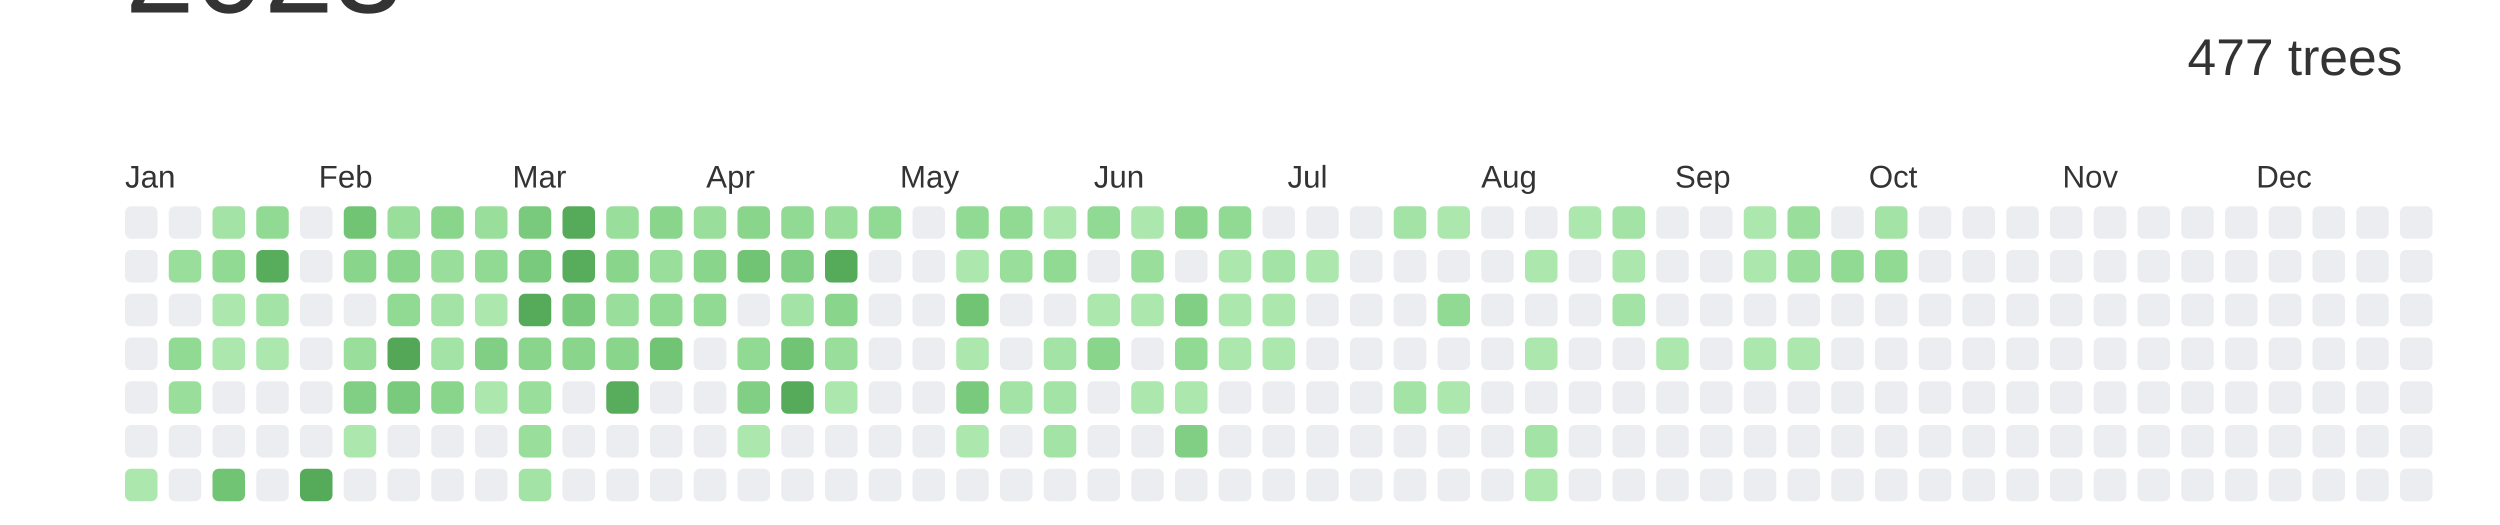
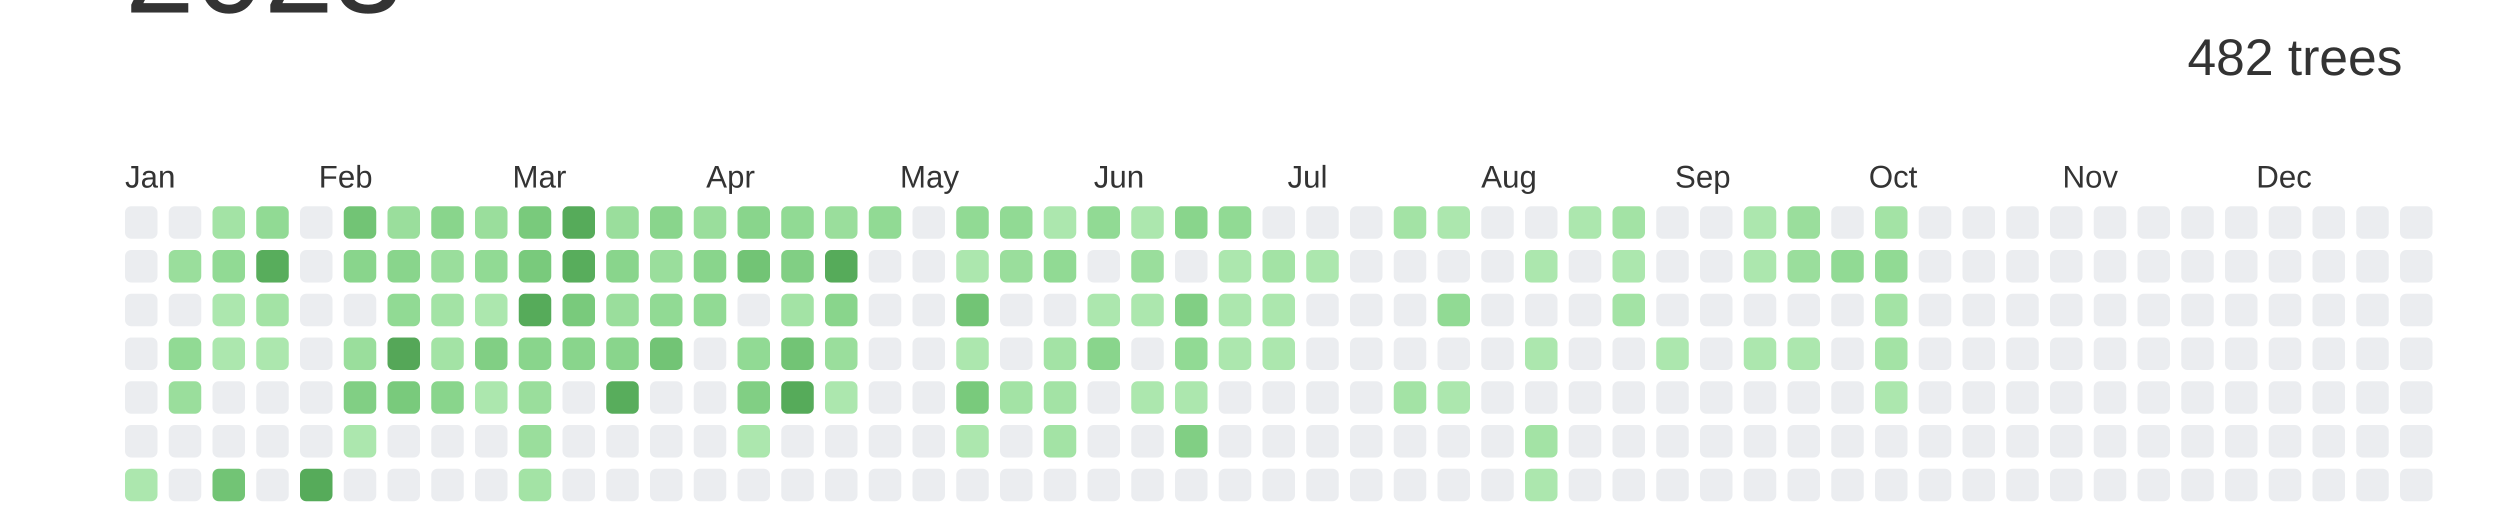
<svg xmlns="http://www.w3.org/2000/svg" baseProfile="full" height="42mm" version="1.1" viewBox="0,0,200,42" width="200mm">
  <defs />
  <rect fill="#ffffff" height="42" width="200" x="0" y="0" />
  <text alignment-baseline="hanging" fill="#333333" style="font-size:10.0px; font-family:Arial;" x="10" y="1">2023</text>
-   <text alignment-baseline="hanging" fill="#333333" style="font-size:4.125px; font-family:Arial;" x="175" y="6">477 trees</text>
+   <text alignment-baseline="hanging" fill="#333333" style="font-size:4.125px; font-family:Arial;" x="175" y="6">482 trees</text>
  <text fill="#333333" style="font-size:2.5px; font-family:Arial" x="10.0" y="15">Jan</text>
  <text fill="#333333" style="font-size:2.5px; font-family:Arial" x="25.5" y="15">Feb</text>
  <text fill="#333333" style="font-size:2.5px; font-family:Arial" x="41.0" y="15">Mar</text>
  <text fill="#333333" style="font-size:2.5px; font-family:Arial" x="56.5" y="15">Apr</text>
  <text fill="#333333" style="font-size:2.5px; font-family:Arial" x="72.0" y="15">May</text>
  <text fill="#333333" style="font-size:2.5px; font-family:Arial" x="87.5" y="15">Jun</text>
  <text fill="#333333" style="font-size:2.5px; font-family:Arial" x="103.0" y="15">Jul</text>
  <text fill="#333333" style="font-size:2.5px; font-family:Arial" x="118.5" y="15">Aug</text>
  <text fill="#333333" style="font-size:2.5px; font-family:Arial" x="134.0" y="15">Sep</text>
  <text fill="#333333" style="font-size:2.5px; font-family:Arial" x="149.5" y="15">Oct</text>
  <text fill="#333333" style="font-size:2.5px; font-family:Arial" x="165.0" y="15">Nov</text>
  <text fill="#333333" style="font-size:2.5px; font-family:Arial" x="180.5" y="15">Dec</text>
  <rect fill="#EBEDF0" height="2.6" rx="0.5" ry="0.5" width="2.6" x="10.0" y="16.5" />
  <rect fill="#EBEDF0" height="2.6" rx="0.5" ry="0.5" width="2.6" x="10.0" y="20.0" />
  <rect fill="#EBEDF0" height="2.6" rx="0.5" ry="0.5" width="2.6" x="10.0" y="23.5" />
  <rect fill="#EBEDF0" height="2.6" rx="0.5" ry="0.5" width="2.6" x="10.0" y="27.0" />
  <rect fill="#EBEDF0" height="2.6" rx="0.5" ry="0.5" width="2.6" x="10.0" y="30.5" />
  <rect fill="#EBEDF0" height="2.6" rx="0.5" ry="0.5" width="2.6" x="10.0" y="34.0" />
  <rect fill="#ace7ae" height="2.6" rx="0.5" ry="0.5" width="2.6" x="10.0" y="37.5" />
  <rect fill="#EBEDF0" height="2.6" rx="0.5" ry="0.5" width="2.6" x="13.5" y="16.5" />
  <rect fill="#9ade9c" height="2.6" rx="0.5" ry="0.5" width="2.6" x="13.5" y="20.0" />
  <rect fill="#EBEDF0" height="2.6" rx="0.5" ry="0.5" width="2.6" x="13.5" y="23.5" />
  <rect fill="#91da94" height="2.6" rx="0.5" ry="0.5" width="2.6" x="13.5" y="27.0" />
  <rect fill="#9ade9c" height="2.6" rx="0.5" ry="0.5" width="2.6" x="13.5" y="30.5" />
  <rect fill="#EBEDF0" height="2.6" rx="0.5" ry="0.5" width="2.6" x="13.5" y="34.0" />
  <rect fill="#EBEDF0" height="2.6" rx="0.5" ry="0.5" width="2.6" x="13.5" y="37.5" />
  <rect fill="#a3e3a5" height="2.6" rx="0.5" ry="0.5" width="2.6" x="17.0" y="16.5" />
  <rect fill="#91da94" height="2.6" rx="0.5" ry="0.5" width="2.6" x="17.0" y="20.0" />
  <rect fill="#ace7ae" height="2.6" rx="0.5" ry="0.5" width="2.6" x="17.0" y="23.5" />
  <rect fill="#ace7ae" height="2.6" rx="0.5" ry="0.5" width="2.6" x="17.0" y="27.0" />
  <rect fill="#EBEDF0" height="2.6" rx="0.5" ry="0.5" width="2.6" x="17.0" y="30.5" />
  <rect fill="#EBEDF0" height="2.6" rx="0.5" ry="0.5" width="2.6" x="17.0" y="34.0" />
  <rect fill="#72c475" height="2.6" rx="0.5" ry="0.5" width="2.6" x="17.0" y="37.5" />
  <rect fill="#91da94" height="2.6" rx="0.5" ry="0.5" width="2.6" x="20.5" y="16.5" />
  <rect fill="#58ad5c" height="2.6" rx="0.5" ry="0.5" width="2.6" x="20.5" y="20.0" />
  <rect fill="#a3e3a5" height="2.6" rx="0.5" ry="0.5" width="2.6" x="20.5" y="23.5" />
  <rect fill="#ace7ae" height="2.6" rx="0.5" ry="0.5" width="2.6" x="20.5" y="27.0" />
  <rect fill="#EBEDF0" height="2.6" rx="0.5" ry="0.5" width="2.6" x="20.5" y="30.5" />
  <rect fill="#EBEDF0" height="2.6" rx="0.5" ry="0.5" width="2.6" x="20.5" y="34.0" />
  <rect fill="#EBEDF0" height="2.6" rx="0.5" ry="0.5" width="2.6" x="20.5" y="37.5" />
  <rect fill="#EBEDF0" height="2.6" rx="0.5" ry="0.5" width="2.6" x="24.0" y="16.5" />
  <rect fill="#EBEDF0" height="2.6" rx="0.5" ry="0.5" width="2.6" x="24.0" y="20.0" />
  <rect fill="#EBEDF0" height="2.6" rx="0.5" ry="0.5" width="2.6" x="24.0" y="23.5" />
  <rect fill="#EBEDF0" height="2.6" rx="0.5" ry="0.5" width="2.6" x="24.0" y="27.0" />
  <rect fill="#EBEDF0" height="2.6" rx="0.5" ry="0.5" width="2.6" x="24.0" y="30.5" />
  <rect fill="#EBEDF0" height="2.6" rx="0.5" ry="0.5" width="2.6" x="24.0" y="34.0" />
  <rect fill="#56ab5a" height="2.6" rx="0.5" ry="0.5" width="2.6" x="24.0" y="37.5" />
  <rect fill="#72c475" height="2.6" rx="0.5" ry="0.5" width="2.6" x="27.5" y="16.5" />
  <rect fill="#89d58c" height="2.6" rx="0.5" ry="0.5" width="2.6" x="27.5" y="20.0" />
  <rect fill="#EBEDF0" height="2.6" rx="0.5" ry="0.5" width="2.6" x="27.5" y="23.5" />
  <rect fill="#9ade9c" height="2.6" rx="0.5" ry="0.5" width="2.6" x="27.5" y="27.0" />
  <rect fill="#81cf84" height="2.6" rx="0.5" ry="0.5" width="2.6" x="27.5" y="30.5" />
  <rect fill="#ace7ae" height="2.6" rx="0.5" ry="0.5" width="2.6" x="27.5" y="34.0" />
  <rect fill="#EBEDF0" height="2.6" rx="0.5" ry="0.5" width="2.6" x="27.5" y="37.5" />
  <rect fill="#9ade9c" height="2.6" rx="0.5" ry="0.5" width="2.6" x="31.0" y="16.5" />
  <rect fill="#89d58c" height="2.6" rx="0.5" ry="0.5" width="2.6" x="31.0" y="20.0" />
  <rect fill="#91da94" height="2.6" rx="0.5" ry="0.5" width="2.6" x="31.0" y="23.5" />
  <rect fill="#55a758" height="2.6" rx="0.5" ry="0.5" width="2.6" x="31.0" y="27.0" />
  <rect fill="#79ca7c" height="2.6" rx="0.5" ry="0.5" width="2.6" x="31.0" y="30.5" />
  <rect fill="#EBEDF0" height="2.6" rx="0.5" ry="0.5" width="2.6" x="31.0" y="34.0" />
  <rect fill="#EBEDF0" height="2.6" rx="0.5" ry="0.5" width="2.6" x="31.0" y="37.5" />
  <rect fill="#89d58c" height="2.6" rx="0.5" ry="0.5" width="2.6" x="34.5" y="16.5" />
  <rect fill="#9ade9c" height="2.6" rx="0.5" ry="0.5" width="2.6" x="34.5" y="20.0" />
  <rect fill="#a3e3a5" height="2.6" rx="0.5" ry="0.5" width="2.6" x="34.5" y="23.5" />
  <rect fill="#a3e3a5" height="2.6" rx="0.5" ry="0.5" width="2.6" x="34.5" y="27.0" />
  <rect fill="#89d58c" height="2.6" rx="0.5" ry="0.5" width="2.6" x="34.5" y="30.5" />
  <rect fill="#EBEDF0" height="2.6" rx="0.5" ry="0.5" width="2.6" x="34.5" y="34.0" />
  <rect fill="#EBEDF0" height="2.6" rx="0.5" ry="0.5" width="2.6" x="34.5" y="37.5" />
  <rect fill="#9ade9c" height="2.6" rx="0.5" ry="0.5" width="2.6" x="38.0" y="16.5" />
  <rect fill="#91da94" height="2.6" rx="0.5" ry="0.5" width="2.6" x="38.0" y="20.0" />
  <rect fill="#ace7ae" height="2.6" rx="0.5" ry="0.5" width="2.6" x="38.0" y="23.5" />
  <rect fill="#81cf84" height="2.6" rx="0.5" ry="0.5" width="2.6" x="38.0" y="27.0" />
  <rect fill="#ace7ae" height="2.6" rx="0.5" ry="0.5" width="2.6" x="38.0" y="30.5" />
  <rect fill="#EBEDF0" height="2.6" rx="0.5" ry="0.5" width="2.6" x="38.0" y="34.0" />
  <rect fill="#EBEDF0" height="2.6" rx="0.5" ry="0.5" width="2.6" x="38.0" y="37.5" />
  <rect fill="#79ca7c" height="2.6" rx="0.5" ry="0.5" width="2.6" x="41.5" y="16.5" />
  <rect fill="#79ca7c" height="2.6" rx="0.5" ry="0.5" width="2.6" x="41.5" y="20.0" />
  <rect fill="#56ab5a" height="2.6" rx="0.5" ry="0.5" width="2.6" x="41.5" y="23.5" />
  <rect fill="#89d58c" height="2.6" rx="0.5" ry="0.5" width="2.6" x="41.5" y="27.0" />
  <rect fill="#9ade9c" height="2.6" rx="0.5" ry="0.5" width="2.6" x="41.5" y="30.5" />
  <rect fill="#9ade9c" height="2.6" rx="0.5" ry="0.5" width="2.6" x="41.5" y="34.0" />
  <rect fill="#a3e3a5" height="2.6" rx="0.5" ry="0.5" width="2.6" x="41.5" y="37.5" />
  <rect fill="#56ab5a" height="2.6" rx="0.5" ry="0.5" width="2.6" x="45.0" y="16.5" />
  <rect fill="#58ad5c" height="2.6" rx="0.5" ry="0.5" width="2.6" x="45.0" y="20.0" />
  <rect fill="#79ca7c" height="2.6" rx="0.5" ry="0.5" width="2.6" x="45.0" y="23.5" />
  <rect fill="#89d58c" height="2.6" rx="0.5" ry="0.5" width="2.6" x="45.0" y="27.0" />
  <rect fill="#EBEDF0" height="2.6" rx="0.5" ry="0.5" width="2.6" x="45.0" y="30.5" />
  <rect fill="#EBEDF0" height="2.6" rx="0.5" ry="0.5" width="2.6" x="45.0" y="34.0" />
  <rect fill="#EBEDF0" height="2.6" rx="0.5" ry="0.5" width="2.6" x="45.0" y="37.5" />
  <rect fill="#9ade9c" height="2.6" rx="0.5" ry="0.5" width="2.6" x="48.5" y="16.5" />
  <rect fill="#89d58c" height="2.6" rx="0.5" ry="0.5" width="2.6" x="48.5" y="20.0" />
  <rect fill="#9ade9c" height="2.6" rx="0.5" ry="0.5" width="2.6" x="48.5" y="23.5" />
  <rect fill="#89d58c" height="2.6" rx="0.5" ry="0.5" width="2.6" x="48.5" y="27.0" />
  <rect fill="#58ad5c" height="2.6" rx="0.5" ry="0.5" width="2.6" x="48.5" y="30.5" />
  <rect fill="#EBEDF0" height="2.6" rx="0.5" ry="0.5" width="2.6" x="48.5" y="34.0" />
  <rect fill="#EBEDF0" height="2.6" rx="0.5" ry="0.5" width="2.6" x="48.5" y="37.5" />
  <rect fill="#89d58c" height="2.6" rx="0.5" ry="0.5" width="2.6" x="52.0" y="16.5" />
  <rect fill="#9ade9c" height="2.6" rx="0.5" ry="0.5" width="2.6" x="52.0" y="20.0" />
  <rect fill="#91da94" height="2.6" rx="0.5" ry="0.5" width="2.6" x="52.0" y="23.5" />
  <rect fill="#72c475" height="2.6" rx="0.5" ry="0.5" width="2.6" x="52.0" y="27.0" />
  <rect fill="#EBEDF0" height="2.6" rx="0.5" ry="0.5" width="2.6" x="52.0" y="30.5" />
  <rect fill="#EBEDF0" height="2.6" rx="0.5" ry="0.5" width="2.6" x="52.0" y="34.0" />
  <rect fill="#EBEDF0" height="2.6" rx="0.5" ry="0.5" width="2.6" x="52.0" y="37.5" />
  <rect fill="#9ade9c" height="2.6" rx="0.5" ry="0.5" width="2.6" x="55.5" y="16.5" />
  <rect fill="#89d58c" height="2.6" rx="0.5" ry="0.5" width="2.6" x="55.5" y="20.0" />
  <rect fill="#91da94" height="2.6" rx="0.5" ry="0.5" width="2.6" x="55.5" y="23.5" />
  <rect fill="#EBEDF0" height="2.6" rx="0.5" ry="0.5" width="2.6" x="55.5" y="27.0" />
  <rect fill="#EBEDF0" height="2.6" rx="0.5" ry="0.5" width="2.6" x="55.5" y="30.5" />
  <rect fill="#EBEDF0" height="2.6" rx="0.5" ry="0.5" width="2.6" x="55.5" y="34.0" />
  <rect fill="#EBEDF0" height="2.6" rx="0.5" ry="0.5" width="2.6" x="55.5" y="37.5" />
  <rect fill="#89d58c" height="2.6" rx="0.5" ry="0.5" width="2.6" x="59.0" y="16.5" />
  <rect fill="#72c475" height="2.6" rx="0.5" ry="0.5" width="2.6" x="59.0" y="20.0" />
  <rect fill="#EBEDF0" height="2.6" rx="0.5" ry="0.5" width="2.6" x="59.0" y="23.5" />
  <rect fill="#91da94" height="2.6" rx="0.5" ry="0.5" width="2.6" x="59.0" y="27.0" />
  <rect fill="#81cf84" height="2.6" rx="0.5" ry="0.5" width="2.6" x="59.0" y="30.5" />
  <rect fill="#ace7ae" height="2.6" rx="0.5" ry="0.5" width="2.6" x="59.0" y="34.0" />
  <rect fill="#EBEDF0" height="2.6" rx="0.5" ry="0.5" width="2.6" x="59.0" y="37.5" />
  <rect fill="#91da94" height="2.6" rx="0.5" ry="0.5" width="2.6" x="62.5" y="16.5" />
  <rect fill="#81cf84" height="2.6" rx="0.5" ry="0.5" width="2.6" x="62.5" y="20.0" />
  <rect fill="#a3e3a5" height="2.6" rx="0.5" ry="0.5" width="2.6" x="62.5" y="23.5" />
  <rect fill="#72c475" height="2.6" rx="0.5" ry="0.5" width="2.6" x="62.5" y="27.0" />
  <rect fill="#56ab5a" height="2.6" rx="0.5" ry="0.5" width="2.6" x="62.5" y="30.5" />
  <rect fill="#EBEDF0" height="2.6" rx="0.5" ry="0.5" width="2.6" x="62.5" y="34.0" />
  <rect fill="#EBEDF0" height="2.6" rx="0.5" ry="0.5" width="2.6" x="62.5" y="37.5" />
  <rect fill="#9ade9c" height="2.6" rx="0.5" ry="0.5" width="2.6" x="66.0" y="16.5" />
  <rect fill="#56ab5a" height="2.6" rx="0.5" ry="0.5" width="2.6" x="66.0" y="20.0" />
  <rect fill="#89d58c" height="2.6" rx="0.5" ry="0.5" width="2.6" x="66.0" y="23.5" />
  <rect fill="#9ade9c" height="2.6" rx="0.5" ry="0.5" width="2.6" x="66.0" y="27.0" />
  <rect fill="#ace7ae" height="2.6" rx="0.5" ry="0.5" width="2.6" x="66.0" y="30.5" />
  <rect fill="#EBEDF0" height="2.6" rx="0.5" ry="0.5" width="2.6" x="66.0" y="34.0" />
  <rect fill="#EBEDF0" height="2.6" rx="0.5" ry="0.5" width="2.6" x="66.0" y="37.5" />
  <rect fill="#91da94" height="2.6" rx="0.5" ry="0.5" width="2.6" x="69.5" y="16.5" />
  <rect fill="#EBEDF0" height="2.6" rx="0.5" ry="0.5" width="2.6" x="69.5" y="20.0" />
  <rect fill="#EBEDF0" height="2.6" rx="0.5" ry="0.5" width="2.6" x="69.5" y="23.5" />
  <rect fill="#EBEDF0" height="2.6" rx="0.5" ry="0.5" width="2.6" x="69.5" y="27.0" />
  <rect fill="#EBEDF0" height="2.6" rx="0.5" ry="0.5" width="2.6" x="69.5" y="30.5" />
  <rect fill="#EBEDF0" height="2.6" rx="0.5" ry="0.5" width="2.6" x="69.5" y="34.0" />
  <rect fill="#EBEDF0" height="2.6" rx="0.5" ry="0.5" width="2.6" x="69.5" y="37.5" />
  <rect fill="#EBEDF0" height="2.6" rx="0.5" ry="0.5" width="2.6" x="73.0" y="16.5" />
  <rect fill="#EBEDF0" height="2.6" rx="0.5" ry="0.5" width="2.6" x="73.0" y="20.0" />
  <rect fill="#EBEDF0" height="2.6" rx="0.5" ry="0.5" width="2.6" x="73.0" y="23.5" />
  <rect fill="#EBEDF0" height="2.6" rx="0.5" ry="0.5" width="2.6" x="73.0" y="27.0" />
  <rect fill="#EBEDF0" height="2.6" rx="0.5" ry="0.5" width="2.6" x="73.0" y="30.5" />
  <rect fill="#EBEDF0" height="2.6" rx="0.5" ry="0.5" width="2.6" x="73.0" y="34.0" />
  <rect fill="#EBEDF0" height="2.6" rx="0.5" ry="0.5" width="2.6" x="73.0" y="37.5" />
  <rect fill="#91da94" height="2.6" rx="0.5" ry="0.5" width="2.6" x="76.5" y="16.5" />
  <rect fill="#ace7ae" height="2.6" rx="0.5" ry="0.5" width="2.6" x="76.5" y="20.0" />
  <rect fill="#72c475" height="2.6" rx="0.5" ry="0.5" width="2.6" x="76.5" y="23.5" />
  <rect fill="#ace7ae" height="2.6" rx="0.5" ry="0.5" width="2.6" x="76.5" y="27.0" />
  <rect fill="#79ca7c" height="2.6" rx="0.5" ry="0.5" width="2.6" x="76.5" y="30.5" />
  <rect fill="#ace7ae" height="2.6" rx="0.5" ry="0.5" width="2.6" x="76.5" y="34.0" />
  <rect fill="#EBEDF0" height="2.6" rx="0.5" ry="0.5" width="2.6" x="76.5" y="37.5" />
  <rect fill="#91da94" height="2.6" rx="0.5" ry="0.5" width="2.6" x="80.0" y="16.5" />
  <rect fill="#9ade9c" height="2.6" rx="0.5" ry="0.5" width="2.6" x="80.0" y="20.0" />
  <rect fill="#EBEDF0" height="2.6" rx="0.5" ry="0.5" width="2.6" x="80.0" y="23.5" />
  <rect fill="#EBEDF0" height="2.6" rx="0.5" ry="0.5" width="2.6" x="80.0" y="27.0" />
  <rect fill="#a3e3a5" height="2.6" rx="0.5" ry="0.5" width="2.6" x="80.0" y="30.5" />
  <rect fill="#EBEDF0" height="2.6" rx="0.5" ry="0.5" width="2.6" x="80.0" y="34.0" />
  <rect fill="#EBEDF0" height="2.6" rx="0.5" ry="0.5" width="2.6" x="80.0" y="37.5" />
  <rect fill="#ace7ae" height="2.6" rx="0.5" ry="0.5" width="2.6" x="83.5" y="16.5" />
  <rect fill="#91da94" height="2.6" rx="0.5" ry="0.5" width="2.6" x="83.5" y="20.0" />
  <rect fill="#EBEDF0" height="2.6" rx="0.5" ry="0.5" width="2.6" x="83.5" y="23.5" />
  <rect fill="#a3e3a5" height="2.6" rx="0.5" ry="0.5" width="2.6" x="83.5" y="27.0" />
  <rect fill="#a3e3a5" height="2.6" rx="0.5" ry="0.5" width="2.6" x="83.5" y="30.5" />
  <rect fill="#a3e3a5" height="2.6" rx="0.5" ry="0.5" width="2.6" x="83.5" y="34.0" />
  <rect fill="#EBEDF0" height="2.6" rx="0.5" ry="0.5" width="2.6" x="83.5" y="37.5" />
  <rect fill="#91da94" height="2.6" rx="0.5" ry="0.5" width="2.6" x="87.0" y="16.5" />
  <rect fill="#EBEDF0" height="2.6" rx="0.5" ry="0.5" width="2.6" x="87.0" y="20.0" />
  <rect fill="#ace7ae" height="2.6" rx="0.5" ry="0.5" width="2.6" x="87.0" y="23.5" />
  <rect fill="#89d58c" height="2.6" rx="0.5" ry="0.5" width="2.6" x="87.0" y="27.0" />
  <rect fill="#EBEDF0" height="2.6" rx="0.5" ry="0.5" width="2.6" x="87.0" y="30.5" />
  <rect fill="#EBEDF0" height="2.6" rx="0.5" ry="0.5" width="2.6" x="87.0" y="34.0" />
  <rect fill="#EBEDF0" height="2.6" rx="0.5" ry="0.5" width="2.6" x="87.0" y="37.5" />
  <rect fill="#ace7ae" height="2.6" rx="0.5" ry="0.5" width="2.6" x="90.5" y="16.5" />
  <rect fill="#9ade9c" height="2.6" rx="0.5" ry="0.5" width="2.6" x="90.5" y="20.0" />
  <rect fill="#ace7ae" height="2.6" rx="0.5" ry="0.5" width="2.6" x="90.5" y="23.5" />
  <rect fill="#EBEDF0" height="2.6" rx="0.5" ry="0.5" width="2.6" x="90.5" y="27.0" />
  <rect fill="#ace7ae" height="2.6" rx="0.5" ry="0.5" width="2.6" x="90.5" y="30.5" />
  <rect fill="#EBEDF0" height="2.6" rx="0.5" ry="0.5" width="2.6" x="90.5" y="34.0" />
  <rect fill="#EBEDF0" height="2.6" rx="0.5" ry="0.5" width="2.6" x="90.5" y="37.5" />
  <rect fill="#89d58c" height="2.6" rx="0.5" ry="0.5" width="2.6" x="94.0" y="16.5" />
  <rect fill="#EBEDF0" height="2.6" rx="0.5" ry="0.5" width="2.6" x="94.0" y="20.0" />
  <rect fill="#81cf84" height="2.6" rx="0.5" ry="0.5" width="2.6" x="94.0" y="23.5" />
  <rect fill="#91da94" height="2.6" rx="0.5" ry="0.5" width="2.6" x="94.0" y="27.0" />
  <rect fill="#ace7ae" height="2.6" rx="0.5" ry="0.5" width="2.6" x="94.0" y="30.5" />
  <rect fill="#81cf84" height="2.6" rx="0.5" ry="0.5" width="2.6" x="94.0" y="34.0" />
  <rect fill="#EBEDF0" height="2.6" rx="0.5" ry="0.5" width="2.6" x="94.0" y="37.5" />
  <rect fill="#91da94" height="2.6" rx="0.5" ry="0.5" width="2.6" x="97.5" y="16.5" />
  <rect fill="#ace7ae" height="2.6" rx="0.5" ry="0.5" width="2.6" x="97.5" y="20.0" />
  <rect fill="#ace7ae" height="2.6" rx="0.5" ry="0.5" width="2.6" x="97.5" y="23.5" />
  <rect fill="#ace7ae" height="2.6" rx="0.5" ry="0.5" width="2.6" x="97.5" y="27.0" />
  <rect fill="#EBEDF0" height="2.6" rx="0.5" ry="0.5" width="2.6" x="97.5" y="30.5" />
  <rect fill="#EBEDF0" height="2.6" rx="0.5" ry="0.5" width="2.6" x="97.5" y="34.0" />
  <rect fill="#EBEDF0" height="2.6" rx="0.5" ry="0.5" width="2.6" x="97.5" y="37.5" />
  <rect fill="#EBEDF0" height="2.6" rx="0.5" ry="0.5" width="2.6" x="101.0" y="16.5" />
  <rect fill="#a3e3a5" height="2.6" rx="0.5" ry="0.5" width="2.6" x="101.0" y="20.0" />
  <rect fill="#ace7ae" height="2.6" rx="0.5" ry="0.5" width="2.6" x="101.0" y="23.5" />
  <rect fill="#ace7ae" height="2.6" rx="0.5" ry="0.5" width="2.6" x="101.0" y="27.0" />
  <rect fill="#EBEDF0" height="2.6" rx="0.5" ry="0.5" width="2.6" x="101.0" y="30.5" />
  <rect fill="#EBEDF0" height="2.6" rx="0.5" ry="0.5" width="2.6" x="101.0" y="34.0" />
  <rect fill="#EBEDF0" height="2.6" rx="0.5" ry="0.5" width="2.6" x="101.0" y="37.5" />
  <rect fill="#EBEDF0" height="2.6" rx="0.5" ry="0.5" width="2.6" x="104.5" y="16.5" />
  <rect fill="#ace7ae" height="2.6" rx="0.5" ry="0.5" width="2.6" x="104.5" y="20.0" />
  <rect fill="#EBEDF0" height="2.6" rx="0.5" ry="0.5" width="2.6" x="104.5" y="23.5" />
  <rect fill="#EBEDF0" height="2.6" rx="0.5" ry="0.5" width="2.6" x="104.5" y="27.0" />
  <rect fill="#EBEDF0" height="2.6" rx="0.5" ry="0.5" width="2.6" x="104.5" y="30.5" />
  <rect fill="#EBEDF0" height="2.6" rx="0.5" ry="0.5" width="2.6" x="104.5" y="34.0" />
  <rect fill="#EBEDF0" height="2.6" rx="0.5" ry="0.5" width="2.6" x="104.5" y="37.5" />
  <rect fill="#EBEDF0" height="2.6" rx="0.5" ry="0.5" width="2.6" x="108.0" y="16.5" />
  <rect fill="#EBEDF0" height="2.6" rx="0.5" ry="0.5" width="2.6" x="108.0" y="20.0" />
  <rect fill="#EBEDF0" height="2.6" rx="0.5" ry="0.5" width="2.6" x="108.0" y="23.5" />
  <rect fill="#EBEDF0" height="2.6" rx="0.5" ry="0.5" width="2.6" x="108.0" y="27.0" />
  <rect fill="#EBEDF0" height="2.6" rx="0.5" ry="0.5" width="2.6" x="108.0" y="30.5" />
  <rect fill="#EBEDF0" height="2.6" rx="0.5" ry="0.5" width="2.6" x="108.0" y="34.0" />
  <rect fill="#EBEDF0" height="2.6" rx="0.5" ry="0.5" width="2.6" x="108.0" y="37.5" />
  <rect fill="#a3e3a5" height="2.6" rx="0.5" ry="0.5" width="2.6" x="111.5" y="16.5" />
  <rect fill="#EBEDF0" height="2.6" rx="0.5" ry="0.5" width="2.6" x="111.5" y="20.0" />
  <rect fill="#EBEDF0" height="2.6" rx="0.5" ry="0.5" width="2.6" x="111.5" y="23.5" />
  <rect fill="#EBEDF0" height="2.6" rx="0.5" ry="0.5" width="2.6" x="111.5" y="27.0" />
  <rect fill="#a3e3a5" height="2.6" rx="0.5" ry="0.5" width="2.6" x="111.5" y="30.5" />
  <rect fill="#EBEDF0" height="2.6" rx="0.5" ry="0.5" width="2.6" x="111.5" y="34.0" />
  <rect fill="#EBEDF0" height="2.6" rx="0.5" ry="0.5" width="2.6" x="111.5" y="37.5" />
  <rect fill="#ace7ae" height="2.6" rx="0.5" ry="0.5" width="2.6" x="115.0" y="16.5" />
  <rect fill="#EBEDF0" height="2.6" rx="0.5" ry="0.5" width="2.6" x="115.0" y="20.0" />
  <rect fill="#91da94" height="2.6" rx="0.5" ry="0.5" width="2.6" x="115.0" y="23.5" />
  <rect fill="#EBEDF0" height="2.6" rx="0.5" ry="0.5" width="2.6" x="115.0" y="27.0" />
  <rect fill="#ace7ae" height="2.6" rx="0.5" ry="0.5" width="2.6" x="115.0" y="30.5" />
  <rect fill="#EBEDF0" height="2.6" rx="0.5" ry="0.5" width="2.6" x="115.0" y="34.0" />
  <rect fill="#EBEDF0" height="2.6" rx="0.5" ry="0.5" width="2.6" x="115.0" y="37.5" />
  <rect fill="#EBEDF0" height="2.6" rx="0.5" ry="0.5" width="2.6" x="118.5" y="16.5" />
  <rect fill="#EBEDF0" height="2.6" rx="0.5" ry="0.5" width="2.6" x="118.5" y="20.0" />
  <rect fill="#EBEDF0" height="2.6" rx="0.5" ry="0.5" width="2.6" x="118.5" y="23.5" />
  <rect fill="#EBEDF0" height="2.6" rx="0.5" ry="0.5" width="2.6" x="118.5" y="27.0" />
  <rect fill="#EBEDF0" height="2.6" rx="0.5" ry="0.5" width="2.6" x="118.5" y="30.5" />
  <rect fill="#EBEDF0" height="2.6" rx="0.5" ry="0.5" width="2.6" x="118.5" y="34.0" />
  <rect fill="#EBEDF0" height="2.6" rx="0.5" ry="0.5" width="2.6" x="118.5" y="37.5" />
  <rect fill="#EBEDF0" height="2.6" rx="0.5" ry="0.5" width="2.6" x="122.0" y="16.5" />
  <rect fill="#ace7ae" height="2.6" rx="0.5" ry="0.5" width="2.6" x="122.0" y="20.0" />
  <rect fill="#EBEDF0" height="2.6" rx="0.5" ry="0.5" width="2.6" x="122.0" y="23.5" />
  <rect fill="#ace7ae" height="2.6" rx="0.5" ry="0.5" width="2.6" x="122.0" y="27.0" />
  <rect fill="#EBEDF0" height="2.6" rx="0.5" ry="0.5" width="2.6" x="122.0" y="30.5" />
  <rect fill="#a3e3a5" height="2.6" rx="0.5" ry="0.5" width="2.6" x="122.0" y="34.0" />
  <rect fill="#ace7ae" height="2.6" rx="0.5" ry="0.5" width="2.6" x="122.0" y="37.5" />
  <rect fill="#ace7ae" height="2.6" rx="0.5" ry="0.5" width="2.6" x="125.5" y="16.5" />
  <rect fill="#EBEDF0" height="2.6" rx="0.5" ry="0.5" width="2.6" x="125.5" y="20.0" />
  <rect fill="#EBEDF0" height="2.6" rx="0.5" ry="0.5" width="2.6" x="125.5" y="23.5" />
  <rect fill="#EBEDF0" height="2.6" rx="0.5" ry="0.5" width="2.6" x="125.5" y="27.0" />
  <rect fill="#EBEDF0" height="2.6" rx="0.5" ry="0.5" width="2.6" x="125.5" y="30.5" />
  <rect fill="#EBEDF0" height="2.6" rx="0.5" ry="0.5" width="2.6" x="125.5" y="34.0" />
  <rect fill="#EBEDF0" height="2.6" rx="0.5" ry="0.5" width="2.6" x="125.5" y="37.5" />
  <rect fill="#a3e3a5" height="2.6" rx="0.5" ry="0.5" width="2.6" x="129.0" y="16.5" />
  <rect fill="#ace7ae" height="2.6" rx="0.5" ry="0.5" width="2.6" x="129.0" y="20.0" />
  <rect fill="#a3e3a5" height="2.6" rx="0.5" ry="0.5" width="2.6" x="129.0" y="23.5" />
  <rect fill="#EBEDF0" height="2.6" rx="0.5" ry="0.5" width="2.6" x="129.0" y="27.0" />
  <rect fill="#EBEDF0" height="2.6" rx="0.5" ry="0.5" width="2.6" x="129.0" y="30.5" />
  <rect fill="#EBEDF0" height="2.6" rx="0.5" ry="0.5" width="2.6" x="129.0" y="34.0" />
  <rect fill="#EBEDF0" height="2.6" rx="0.5" ry="0.5" width="2.6" x="129.0" y="37.5" />
  <rect fill="#EBEDF0" height="2.6" rx="0.5" ry="0.5" width="2.6" x="132.5" y="16.5" />
  <rect fill="#EBEDF0" height="2.6" rx="0.5" ry="0.5" width="2.6" x="132.5" y="20.0" />
  <rect fill="#EBEDF0" height="2.6" rx="0.5" ry="0.5" width="2.6" x="132.5" y="23.5" />
  <rect fill="#ace7ae" height="2.6" rx="0.5" ry="0.5" width="2.6" x="132.5" y="27.0" />
  <rect fill="#EBEDF0" height="2.6" rx="0.5" ry="0.5" width="2.6" x="132.5" y="30.5" />
  <rect fill="#EBEDF0" height="2.6" rx="0.5" ry="0.5" width="2.6" x="132.5" y="34.0" />
  <rect fill="#EBEDF0" height="2.6" rx="0.5" ry="0.5" width="2.6" x="132.5" y="37.5" />
  <rect fill="#EBEDF0" height="2.6" rx="0.5" ry="0.5" width="2.6" x="136.0" y="16.5" />
  <rect fill="#EBEDF0" height="2.6" rx="0.5" ry="0.5" width="2.6" x="136.0" y="20.0" />
  <rect fill="#EBEDF0" height="2.6" rx="0.5" ry="0.5" width="2.6" x="136.0" y="23.5" />
  <rect fill="#EBEDF0" height="2.6" rx="0.5" ry="0.5" width="2.6" x="136.0" y="27.0" />
  <rect fill="#EBEDF0" height="2.6" rx="0.5" ry="0.5" width="2.6" x="136.0" y="30.5" />
  <rect fill="#EBEDF0" height="2.6" rx="0.5" ry="0.5" width="2.6" x="136.0" y="34.0" />
  <rect fill="#EBEDF0" height="2.6" rx="0.5" ry="0.5" width="2.6" x="136.0" y="37.5" />
  <rect fill="#ace7ae" height="2.6" rx="0.5" ry="0.5" width="2.6" x="139.5" y="16.5" />
  <rect fill="#ace7ae" height="2.6" rx="0.5" ry="0.5" width="2.6" x="139.5" y="20.0" />
  <rect fill="#EBEDF0" height="2.6" rx="0.5" ry="0.5" width="2.6" x="139.5" y="23.5" />
  <rect fill="#ace7ae" height="2.6" rx="0.5" ry="0.5" width="2.6" x="139.5" y="27.0" />
  <rect fill="#EBEDF0" height="2.6" rx="0.5" ry="0.5" width="2.6" x="139.5" y="30.5" />
  <rect fill="#EBEDF0" height="2.6" rx="0.5" ry="0.5" width="2.6" x="139.5" y="34.0" />
  <rect fill="#EBEDF0" height="2.6" rx="0.5" ry="0.5" width="2.6" x="139.5" y="37.5" />
  <rect fill="#9ade9c" height="2.6" rx="0.5" ry="0.5" width="2.6" x="143.0" y="16.5" />
  <rect fill="#9ade9c" height="2.6" rx="0.5" ry="0.5" width="2.6" x="143.0" y="20.0" />
  <rect fill="#EBEDF0" height="2.6" rx="0.5" ry="0.5" width="2.6" x="143.0" y="23.5" />
  <rect fill="#ace7ae" height="2.6" rx="0.5" ry="0.5" width="2.6" x="143.0" y="27.0" />
  <rect fill="#EBEDF0" height="2.6" rx="0.5" ry="0.5" width="2.6" x="143.0" y="30.5" />
  <rect fill="#EBEDF0" height="2.6" rx="0.5" ry="0.5" width="2.6" x="143.0" y="34.0" />
  <rect fill="#EBEDF0" height="2.6" rx="0.5" ry="0.5" width="2.6" x="143.0" y="37.5" />
  <rect fill="#EBEDF0" height="2.6" rx="0.5" ry="0.5" width="2.6" x="146.5" y="16.5" />
  <rect fill="#91da94" height="2.6" rx="0.5" ry="0.5" width="2.6" x="146.5" y="20.0" />
  <rect fill="#EBEDF0" height="2.6" rx="0.5" ry="0.5" width="2.6" x="146.5" y="23.5" />
  <rect fill="#EBEDF0" height="2.6" rx="0.5" ry="0.5" width="2.6" x="146.5" y="27.0" />
  <rect fill="#EBEDF0" height="2.6" rx="0.5" ry="0.5" width="2.6" x="146.5" y="30.5" />
  <rect fill="#EBEDF0" height="2.6" rx="0.5" ry="0.5" width="2.6" x="146.5" y="34.0" />
  <rect fill="#EBEDF0" height="2.6" rx="0.5" ry="0.5" width="2.6" x="146.5" y="37.5" />
  <rect fill="#a3e3a5" height="2.6" rx="0.5" ry="0.5" width="2.6" x="150.0" y="16.5" />
  <rect fill="#91da94" height="2.6" rx="0.5" ry="0.5" width="2.6" x="150.0" y="20.0" />
-   <rect fill="#EBEDF0" height="2.6" rx="0.5" ry="0.5" width="2.6" x="150.0" y="23.5" />
-   <rect fill="#EBEDF0" height="2.6" rx="0.5" ry="0.5" width="2.6" x="150.0" y="27.0" />
-   <rect fill="#EBEDF0" height="2.6" rx="0.5" ry="0.5" width="2.6" x="150.0" y="30.5" />
+   <rect fill="#a3e3a5" height="2.6" rx="0.5" ry="0.5" width="2.6" x="150.0" y="23.5" />
+   <rect fill="#a3e3a5" height="2.6" rx="0.5" ry="0.5" width="2.6" x="150.0" y="27.0" />
+   <rect fill="#ace7ae" height="2.6" rx="0.5" ry="0.5" width="2.6" x="150.0" y="30.5" />
  <rect fill="#EBEDF0" height="2.6" rx="0.5" ry="0.5" width="2.6" x="150.0" y="34.0" />
  <rect fill="#EBEDF0" height="2.6" rx="0.5" ry="0.5" width="2.6" x="150.0" y="37.5" />
  <rect fill="#EBEDF0" height="2.6" rx="0.5" ry="0.5" width="2.6" x="153.5" y="16.5" />
  <rect fill="#EBEDF0" height="2.6" rx="0.5" ry="0.5" width="2.6" x="153.5" y="20.0" />
  <rect fill="#EBEDF0" height="2.6" rx="0.5" ry="0.5" width="2.6" x="153.5" y="23.5" />
  <rect fill="#EBEDF0" height="2.6" rx="0.5" ry="0.5" width="2.6" x="153.5" y="27.0" />
  <rect fill="#EBEDF0" height="2.6" rx="0.5" ry="0.5" width="2.6" x="153.5" y="30.5" />
  <rect fill="#EBEDF0" height="2.6" rx="0.5" ry="0.5" width="2.6" x="153.5" y="34.0" />
  <rect fill="#EBEDF0" height="2.6" rx="0.5" ry="0.5" width="2.6" x="153.5" y="37.5" />
  <rect fill="#EBEDF0" height="2.6" rx="0.5" ry="0.5" width="2.6" x="157.0" y="16.5" />
  <rect fill="#EBEDF0" height="2.6" rx="0.5" ry="0.5" width="2.6" x="157.0" y="20.0" />
  <rect fill="#EBEDF0" height="2.6" rx="0.5" ry="0.5" width="2.6" x="157.0" y="23.5" />
  <rect fill="#EBEDF0" height="2.6" rx="0.5" ry="0.5" width="2.6" x="157.0" y="27.0" />
  <rect fill="#EBEDF0" height="2.6" rx="0.5" ry="0.5" width="2.6" x="157.0" y="30.5" />
  <rect fill="#EBEDF0" height="2.6" rx="0.5" ry="0.5" width="2.6" x="157.0" y="34.0" />
  <rect fill="#EBEDF0" height="2.6" rx="0.5" ry="0.5" width="2.6" x="157.0" y="37.5" />
  <rect fill="#EBEDF0" height="2.6" rx="0.5" ry="0.5" width="2.6" x="160.5" y="16.5" />
  <rect fill="#EBEDF0" height="2.6" rx="0.5" ry="0.5" width="2.6" x="160.5" y="20.0" />
  <rect fill="#EBEDF0" height="2.6" rx="0.5" ry="0.5" width="2.6" x="160.5" y="23.5" />
  <rect fill="#EBEDF0" height="2.6" rx="0.5" ry="0.5" width="2.6" x="160.5" y="27.0" />
  <rect fill="#EBEDF0" height="2.6" rx="0.5" ry="0.5" width="2.6" x="160.5" y="30.5" />
  <rect fill="#EBEDF0" height="2.6" rx="0.5" ry="0.5" width="2.6" x="160.5" y="34.0" />
  <rect fill="#EBEDF0" height="2.6" rx="0.5" ry="0.5" width="2.6" x="160.5" y="37.5" />
  <rect fill="#EBEDF0" height="2.6" rx="0.5" ry="0.5" width="2.6" x="164.0" y="16.5" />
  <rect fill="#EBEDF0" height="2.6" rx="0.5" ry="0.5" width="2.6" x="164.0" y="20.0" />
  <rect fill="#EBEDF0" height="2.6" rx="0.5" ry="0.5" width="2.6" x="164.0" y="23.5" />
  <rect fill="#EBEDF0" height="2.6" rx="0.5" ry="0.5" width="2.6" x="164.0" y="27.0" />
  <rect fill="#EBEDF0" height="2.6" rx="0.5" ry="0.5" width="2.6" x="164.0" y="30.5" />
  <rect fill="#EBEDF0" height="2.6" rx="0.5" ry="0.5" width="2.6" x="164.0" y="34.0" />
  <rect fill="#EBEDF0" height="2.6" rx="0.5" ry="0.5" width="2.6" x="164.0" y="37.5" />
  <rect fill="#EBEDF0" height="2.6" rx="0.5" ry="0.5" width="2.6" x="167.5" y="16.5" />
  <rect fill="#EBEDF0" height="2.6" rx="0.5" ry="0.5" width="2.6" x="167.5" y="20.0" />
  <rect fill="#EBEDF0" height="2.6" rx="0.5" ry="0.5" width="2.6" x="167.5" y="23.5" />
  <rect fill="#EBEDF0" height="2.6" rx="0.5" ry="0.5" width="2.6" x="167.5" y="27.0" />
  <rect fill="#EBEDF0" height="2.6" rx="0.5" ry="0.5" width="2.6" x="167.5" y="30.5" />
  <rect fill="#EBEDF0" height="2.6" rx="0.5" ry="0.5" width="2.6" x="167.5" y="34.0" />
  <rect fill="#EBEDF0" height="2.6" rx="0.5" ry="0.5" width="2.6" x="167.5" y="37.5" />
  <rect fill="#EBEDF0" height="2.6" rx="0.5" ry="0.5" width="2.6" x="171.0" y="16.5" />
  <rect fill="#EBEDF0" height="2.6" rx="0.5" ry="0.5" width="2.6" x="171.0" y="20.0" />
  <rect fill="#EBEDF0" height="2.6" rx="0.5" ry="0.5" width="2.6" x="171.0" y="23.5" />
  <rect fill="#EBEDF0" height="2.6" rx="0.5" ry="0.5" width="2.6" x="171.0" y="27.0" />
  <rect fill="#EBEDF0" height="2.6" rx="0.5" ry="0.5" width="2.6" x="171.0" y="30.5" />
  <rect fill="#EBEDF0" height="2.6" rx="0.5" ry="0.5" width="2.6" x="171.0" y="34.0" />
  <rect fill="#EBEDF0" height="2.6" rx="0.5" ry="0.5" width="2.6" x="171.0" y="37.5" />
  <rect fill="#EBEDF0" height="2.6" rx="0.5" ry="0.5" width="2.6" x="174.5" y="16.5" />
  <rect fill="#EBEDF0" height="2.6" rx="0.5" ry="0.5" width="2.6" x="174.5" y="20.0" />
  <rect fill="#EBEDF0" height="2.6" rx="0.5" ry="0.5" width="2.6" x="174.5" y="23.5" />
  <rect fill="#EBEDF0" height="2.6" rx="0.5" ry="0.5" width="2.6" x="174.5" y="27.0" />
  <rect fill="#EBEDF0" height="2.6" rx="0.5" ry="0.5" width="2.6" x="174.5" y="30.5" />
  <rect fill="#EBEDF0" height="2.6" rx="0.5" ry="0.5" width="2.6" x="174.5" y="34.0" />
  <rect fill="#EBEDF0" height="2.6" rx="0.5" ry="0.5" width="2.6" x="174.5" y="37.5" />
  <rect fill="#EBEDF0" height="2.6" rx="0.5" ry="0.5" width="2.6" x="178.0" y="16.5" />
  <rect fill="#EBEDF0" height="2.6" rx="0.5" ry="0.5" width="2.6" x="178.0" y="20.0" />
  <rect fill="#EBEDF0" height="2.6" rx="0.5" ry="0.5" width="2.6" x="178.0" y="23.5" />
  <rect fill="#EBEDF0" height="2.6" rx="0.5" ry="0.5" width="2.6" x="178.0" y="27.0" />
  <rect fill="#EBEDF0" height="2.6" rx="0.5" ry="0.5" width="2.6" x="178.0" y="30.5" />
  <rect fill="#EBEDF0" height="2.6" rx="0.5" ry="0.5" width="2.6" x="178.0" y="34.0" />
  <rect fill="#EBEDF0" height="2.6" rx="0.5" ry="0.5" width="2.6" x="178.0" y="37.5" />
  <rect fill="#EBEDF0" height="2.6" rx="0.5" ry="0.5" width="2.6" x="181.5" y="16.5" />
  <rect fill="#EBEDF0" height="2.6" rx="0.5" ry="0.5" width="2.6" x="181.5" y="20.0" />
  <rect fill="#EBEDF0" height="2.6" rx="0.5" ry="0.5" width="2.6" x="181.5" y="23.5" />
  <rect fill="#EBEDF0" height="2.6" rx="0.5" ry="0.5" width="2.6" x="181.5" y="27.0" />
  <rect fill="#EBEDF0" height="2.6" rx="0.5" ry="0.5" width="2.6" x="181.5" y="30.5" />
  <rect fill="#EBEDF0" height="2.6" rx="0.5" ry="0.5" width="2.6" x="181.5" y="34.0" />
  <rect fill="#EBEDF0" height="2.6" rx="0.5" ry="0.5" width="2.6" x="181.5" y="37.5" />
  <rect fill="#EBEDF0" height="2.6" rx="0.5" ry="0.5" width="2.6" x="185.0" y="16.5" />
  <rect fill="#EBEDF0" height="2.6" rx="0.5" ry="0.5" width="2.6" x="185.0" y="20.0" />
  <rect fill="#EBEDF0" height="2.6" rx="0.5" ry="0.5" width="2.6" x="185.0" y="23.5" />
  <rect fill="#EBEDF0" height="2.6" rx="0.5" ry="0.5" width="2.6" x="185.0" y="27.0" />
  <rect fill="#EBEDF0" height="2.6" rx="0.5" ry="0.5" width="2.6" x="185.0" y="30.5" />
  <rect fill="#EBEDF0" height="2.6" rx="0.5" ry="0.5" width="2.6" x="185.0" y="34.0" />
  <rect fill="#EBEDF0" height="2.6" rx="0.5" ry="0.5" width="2.6" x="185.0" y="37.5" />
  <rect fill="#EBEDF0" height="2.6" rx="0.5" ry="0.5" width="2.6" x="188.5" y="16.5" />
  <rect fill="#EBEDF0" height="2.6" rx="0.5" ry="0.5" width="2.6" x="188.5" y="20.0" />
  <rect fill="#EBEDF0" height="2.6" rx="0.5" ry="0.5" width="2.6" x="188.5" y="23.5" />
  <rect fill="#EBEDF0" height="2.6" rx="0.5" ry="0.5" width="2.6" x="188.5" y="27.0" />
  <rect fill="#EBEDF0" height="2.6" rx="0.5" ry="0.5" width="2.6" x="188.5" y="30.5" />
  <rect fill="#EBEDF0" height="2.6" rx="0.5" ry="0.5" width="2.6" x="188.5" y="34.0" />
  <rect fill="#EBEDF0" height="2.6" rx="0.5" ry="0.5" width="2.6" x="188.5" y="37.5" />
  <rect fill="#EBEDF0" height="2.6" rx="0.5" ry="0.5" width="2.6" x="192.0" y="16.5" />
  <rect fill="#EBEDF0" height="2.6" rx="0.5" ry="0.5" width="2.6" x="192.0" y="20.0" />
  <rect fill="#EBEDF0" height="2.6" rx="0.5" ry="0.5" width="2.6" x="192.0" y="23.5" />
  <rect fill="#EBEDF0" height="2.6" rx="0.5" ry="0.5" width="2.6" x="192.0" y="27.0" />
  <rect fill="#EBEDF0" height="2.6" rx="0.5" ry="0.5" width="2.6" x="192.0" y="30.5" />
  <rect fill="#EBEDF0" height="2.6" rx="0.5" ry="0.5" width="2.6" x="192.0" y="34.0" />
  <rect fill="#EBEDF0" height="2.6" rx="0.5" ry="0.5" width="2.6" x="192.0" y="37.5" />
</svg>
